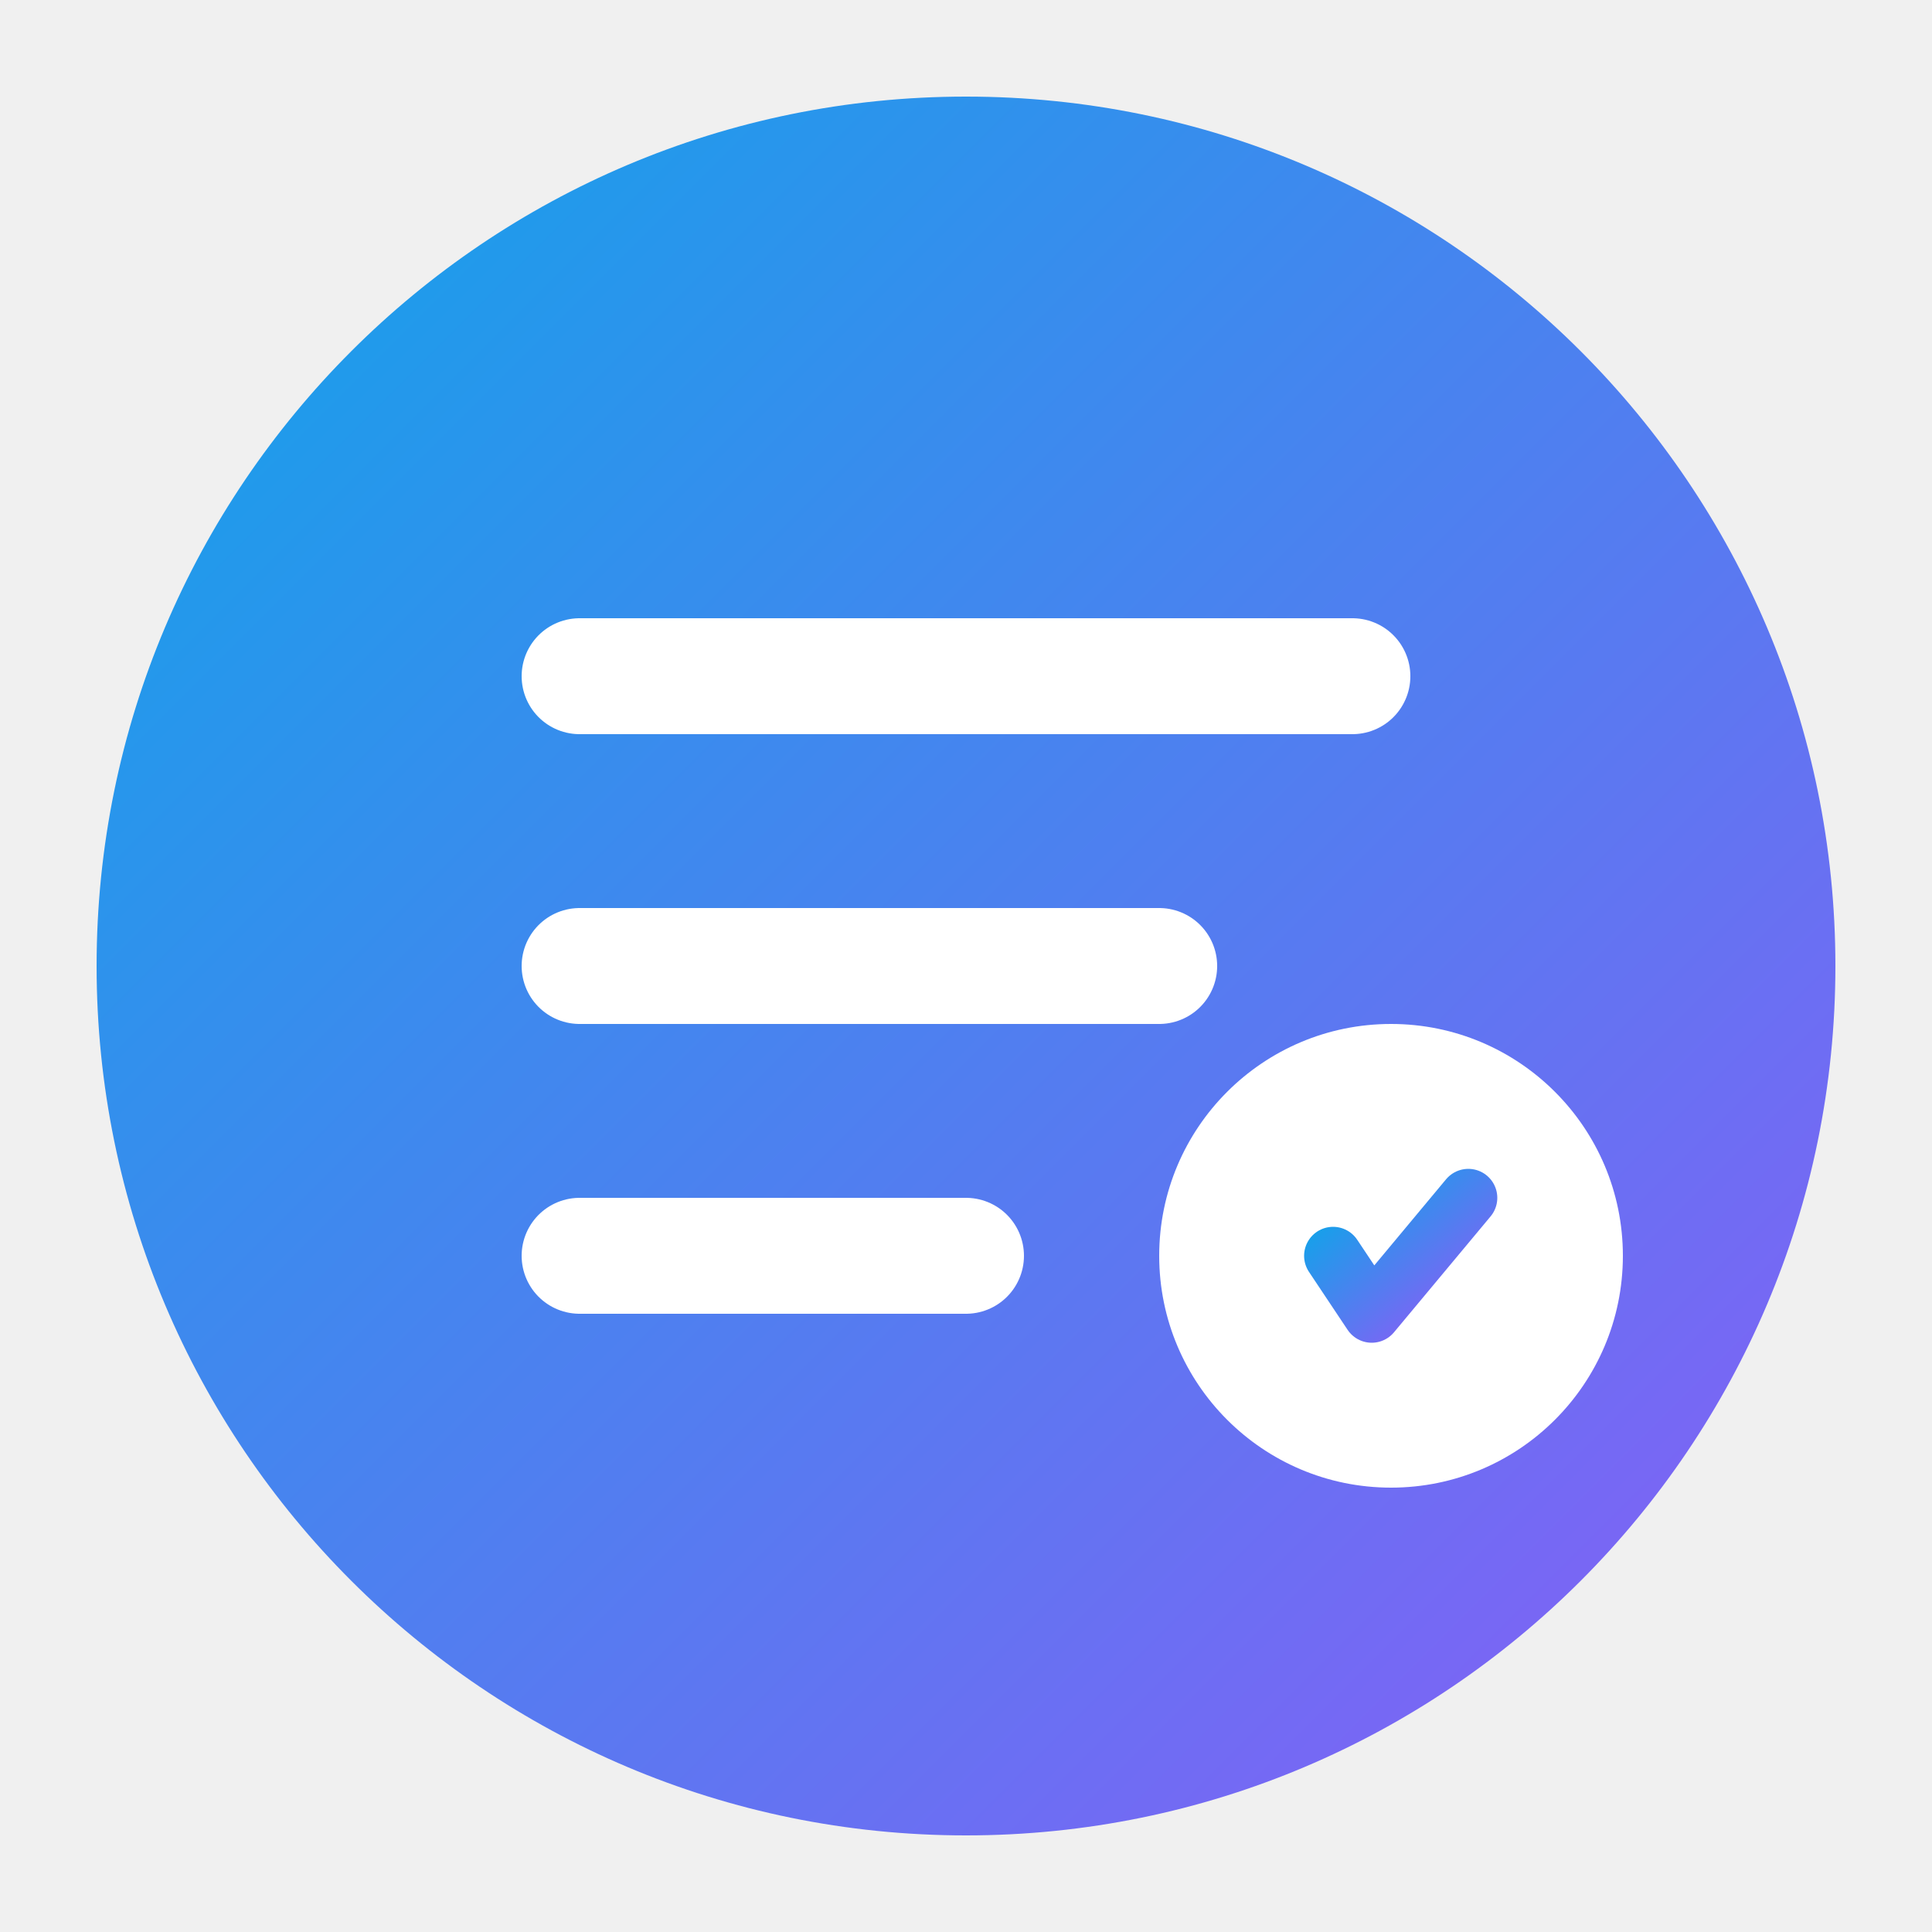
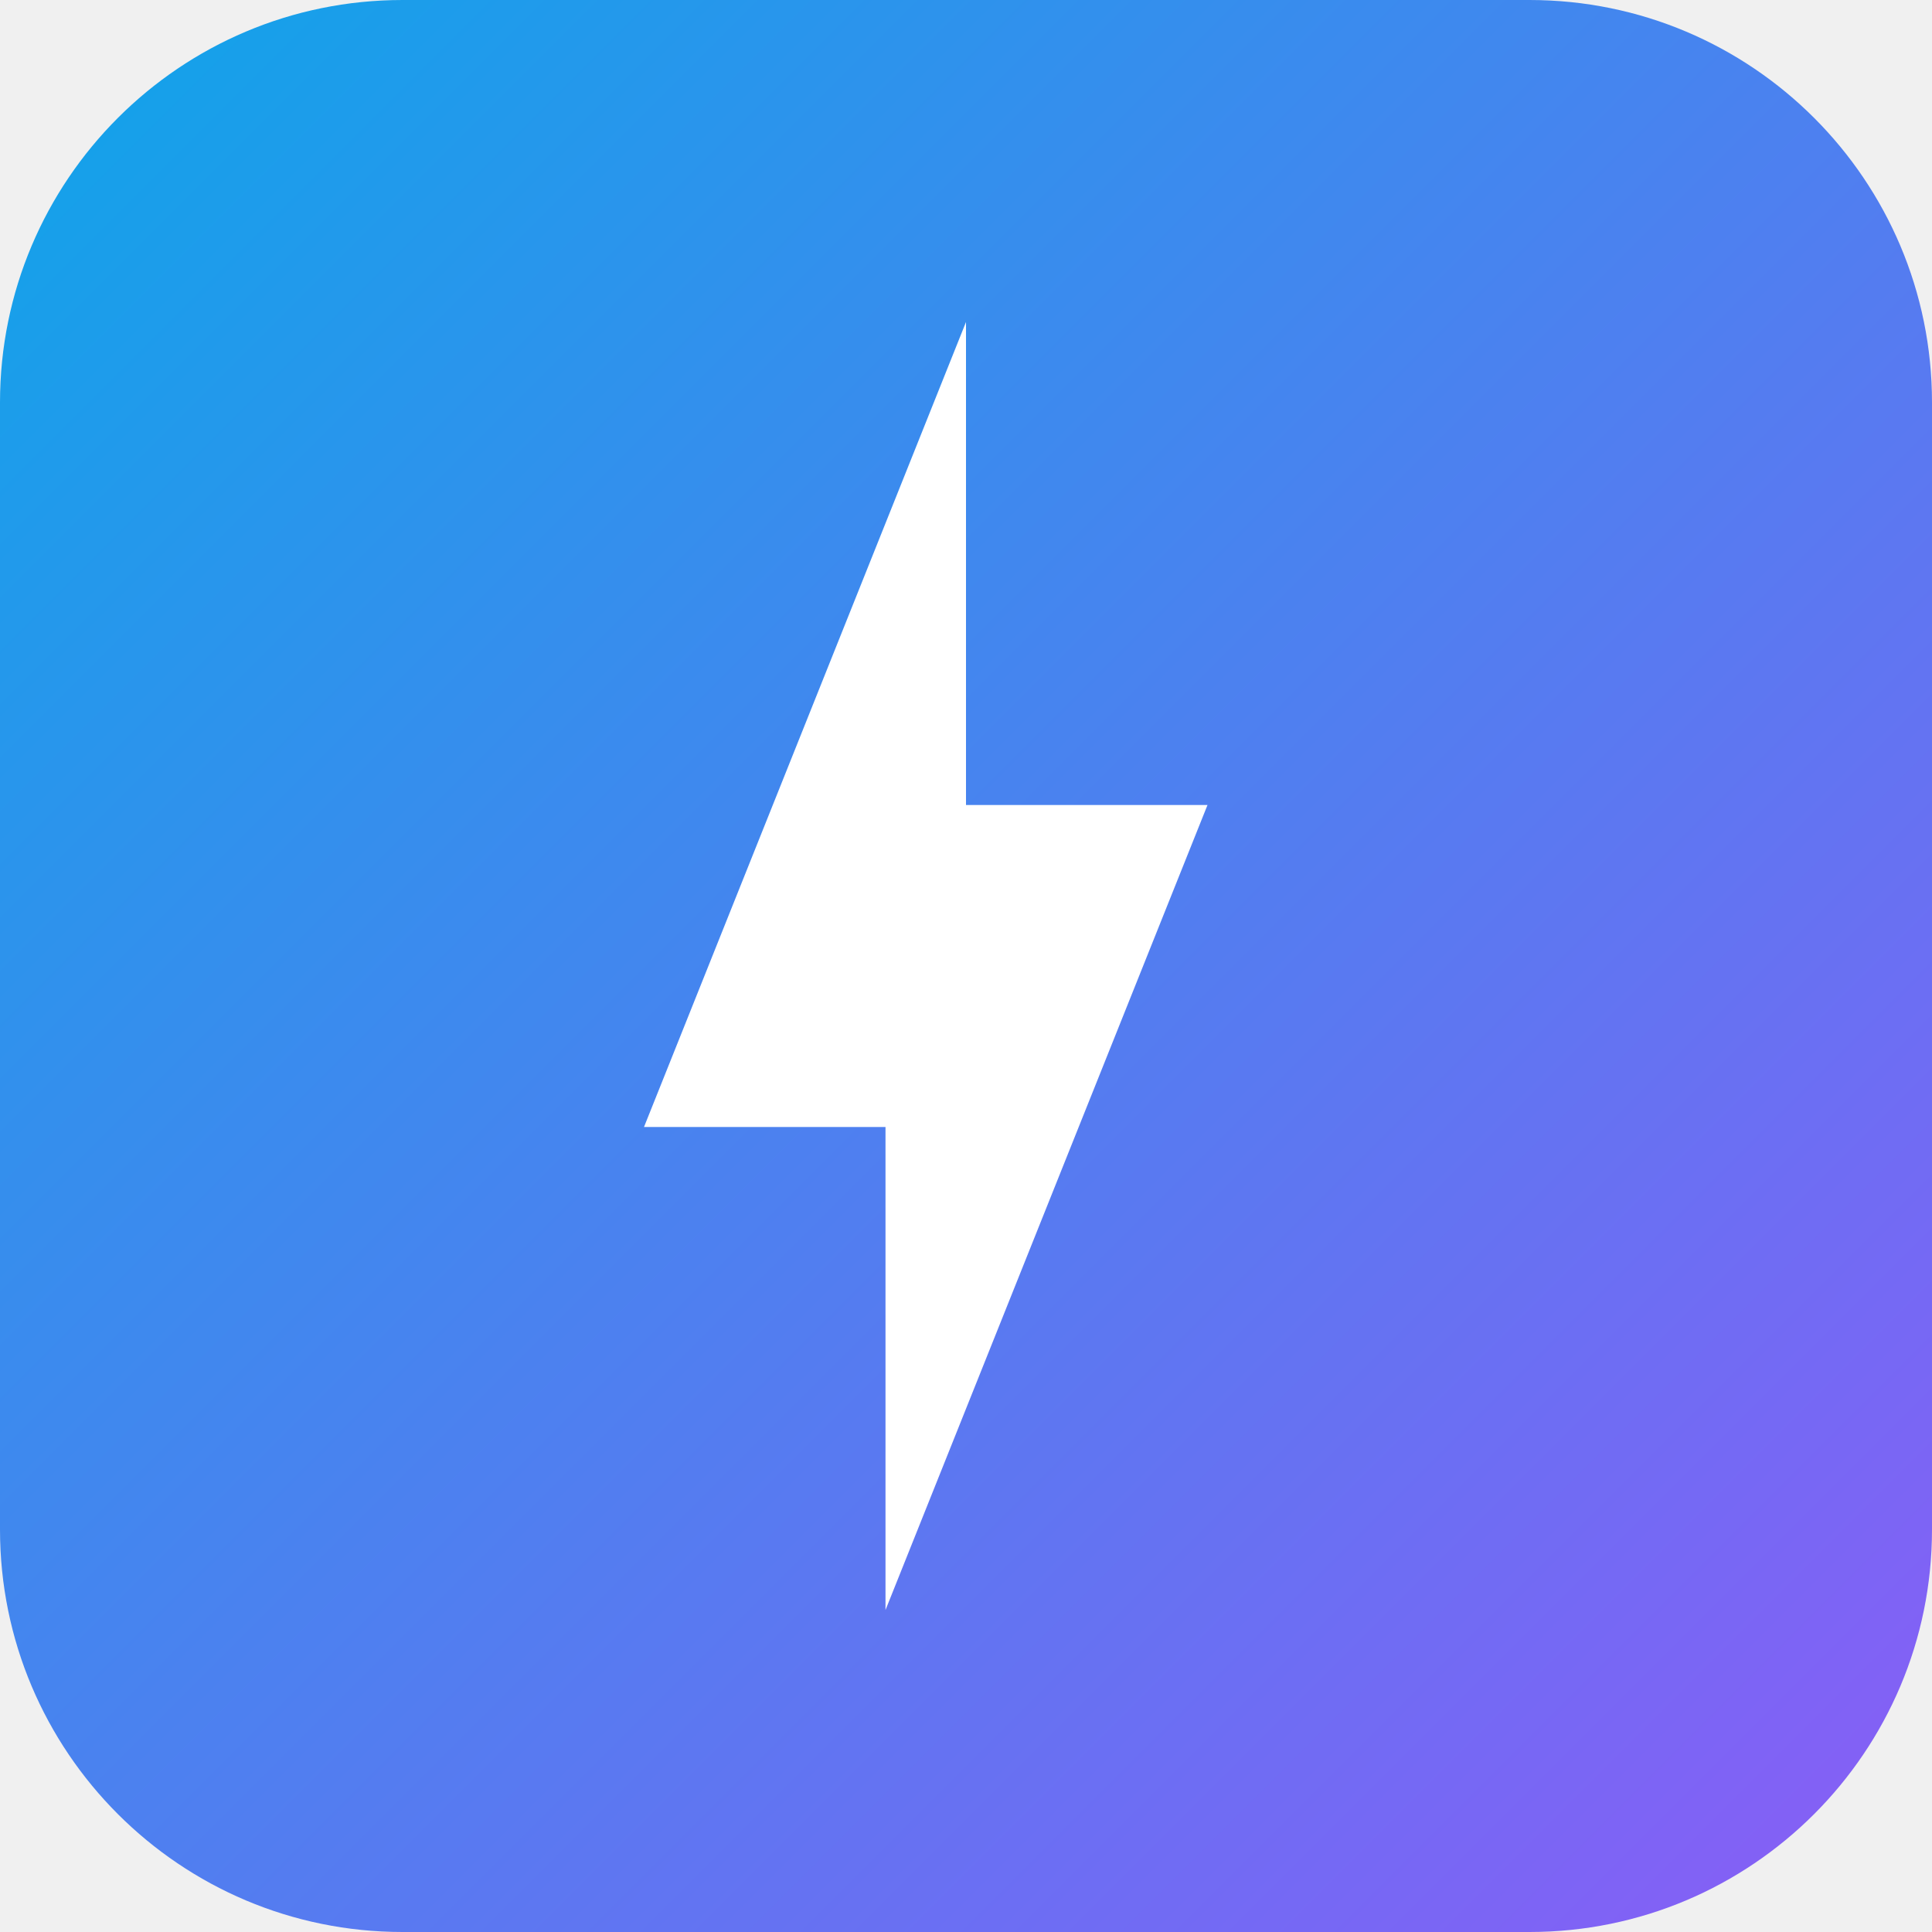
- <svg xmlns="http://www.w3.org/2000/svg" viewBox="0 0 100 100">
+ <svg xmlns="http://www.w3.org/2000/svg" viewBox="0 0 48 48">
  <defs>
-     <linearGradient id="grad1" x1="0%" y1="0%" x2="100%" y2="100%">
-       <stop offset="0%" style="stop-color:#0ea5e9;stop-opacity:1" />
-       <stop offset="100%" style="stop-color:#8b5cf6;stop-opacity:1" />
+     <linearGradient id="g" x1="0" y1="0" x2="1" y2="1">
+       <stop offset="0%" stop-color="#0ea5e9" />
+       <stop offset="100%" stop-color="#8b5cf6" />
    </linearGradient>
  </defs>
-   <circle cx="50" cy="50" r="45" fill="url(#grad1)" />
-   <path d="M30 35 L70 35 M30 50 L60 50 M30 65 L50 65" stroke="white" stroke-width="6" stroke-linecap="round" />
-   <circle cx="72" cy="65" r="12" fill="white" />
-   <path d="M69 65 L71 68 L76 62" stroke="url(#grad1)" stroke-width="3" stroke-linecap="round" stroke-linejoin="round" fill="none" />
+   <rect width="48" height="48" rx="10" fill="url(#g)" />
+   <path d="M24 8L16 28h6v12l8-20h-6z" fill="white" />
</svg>
